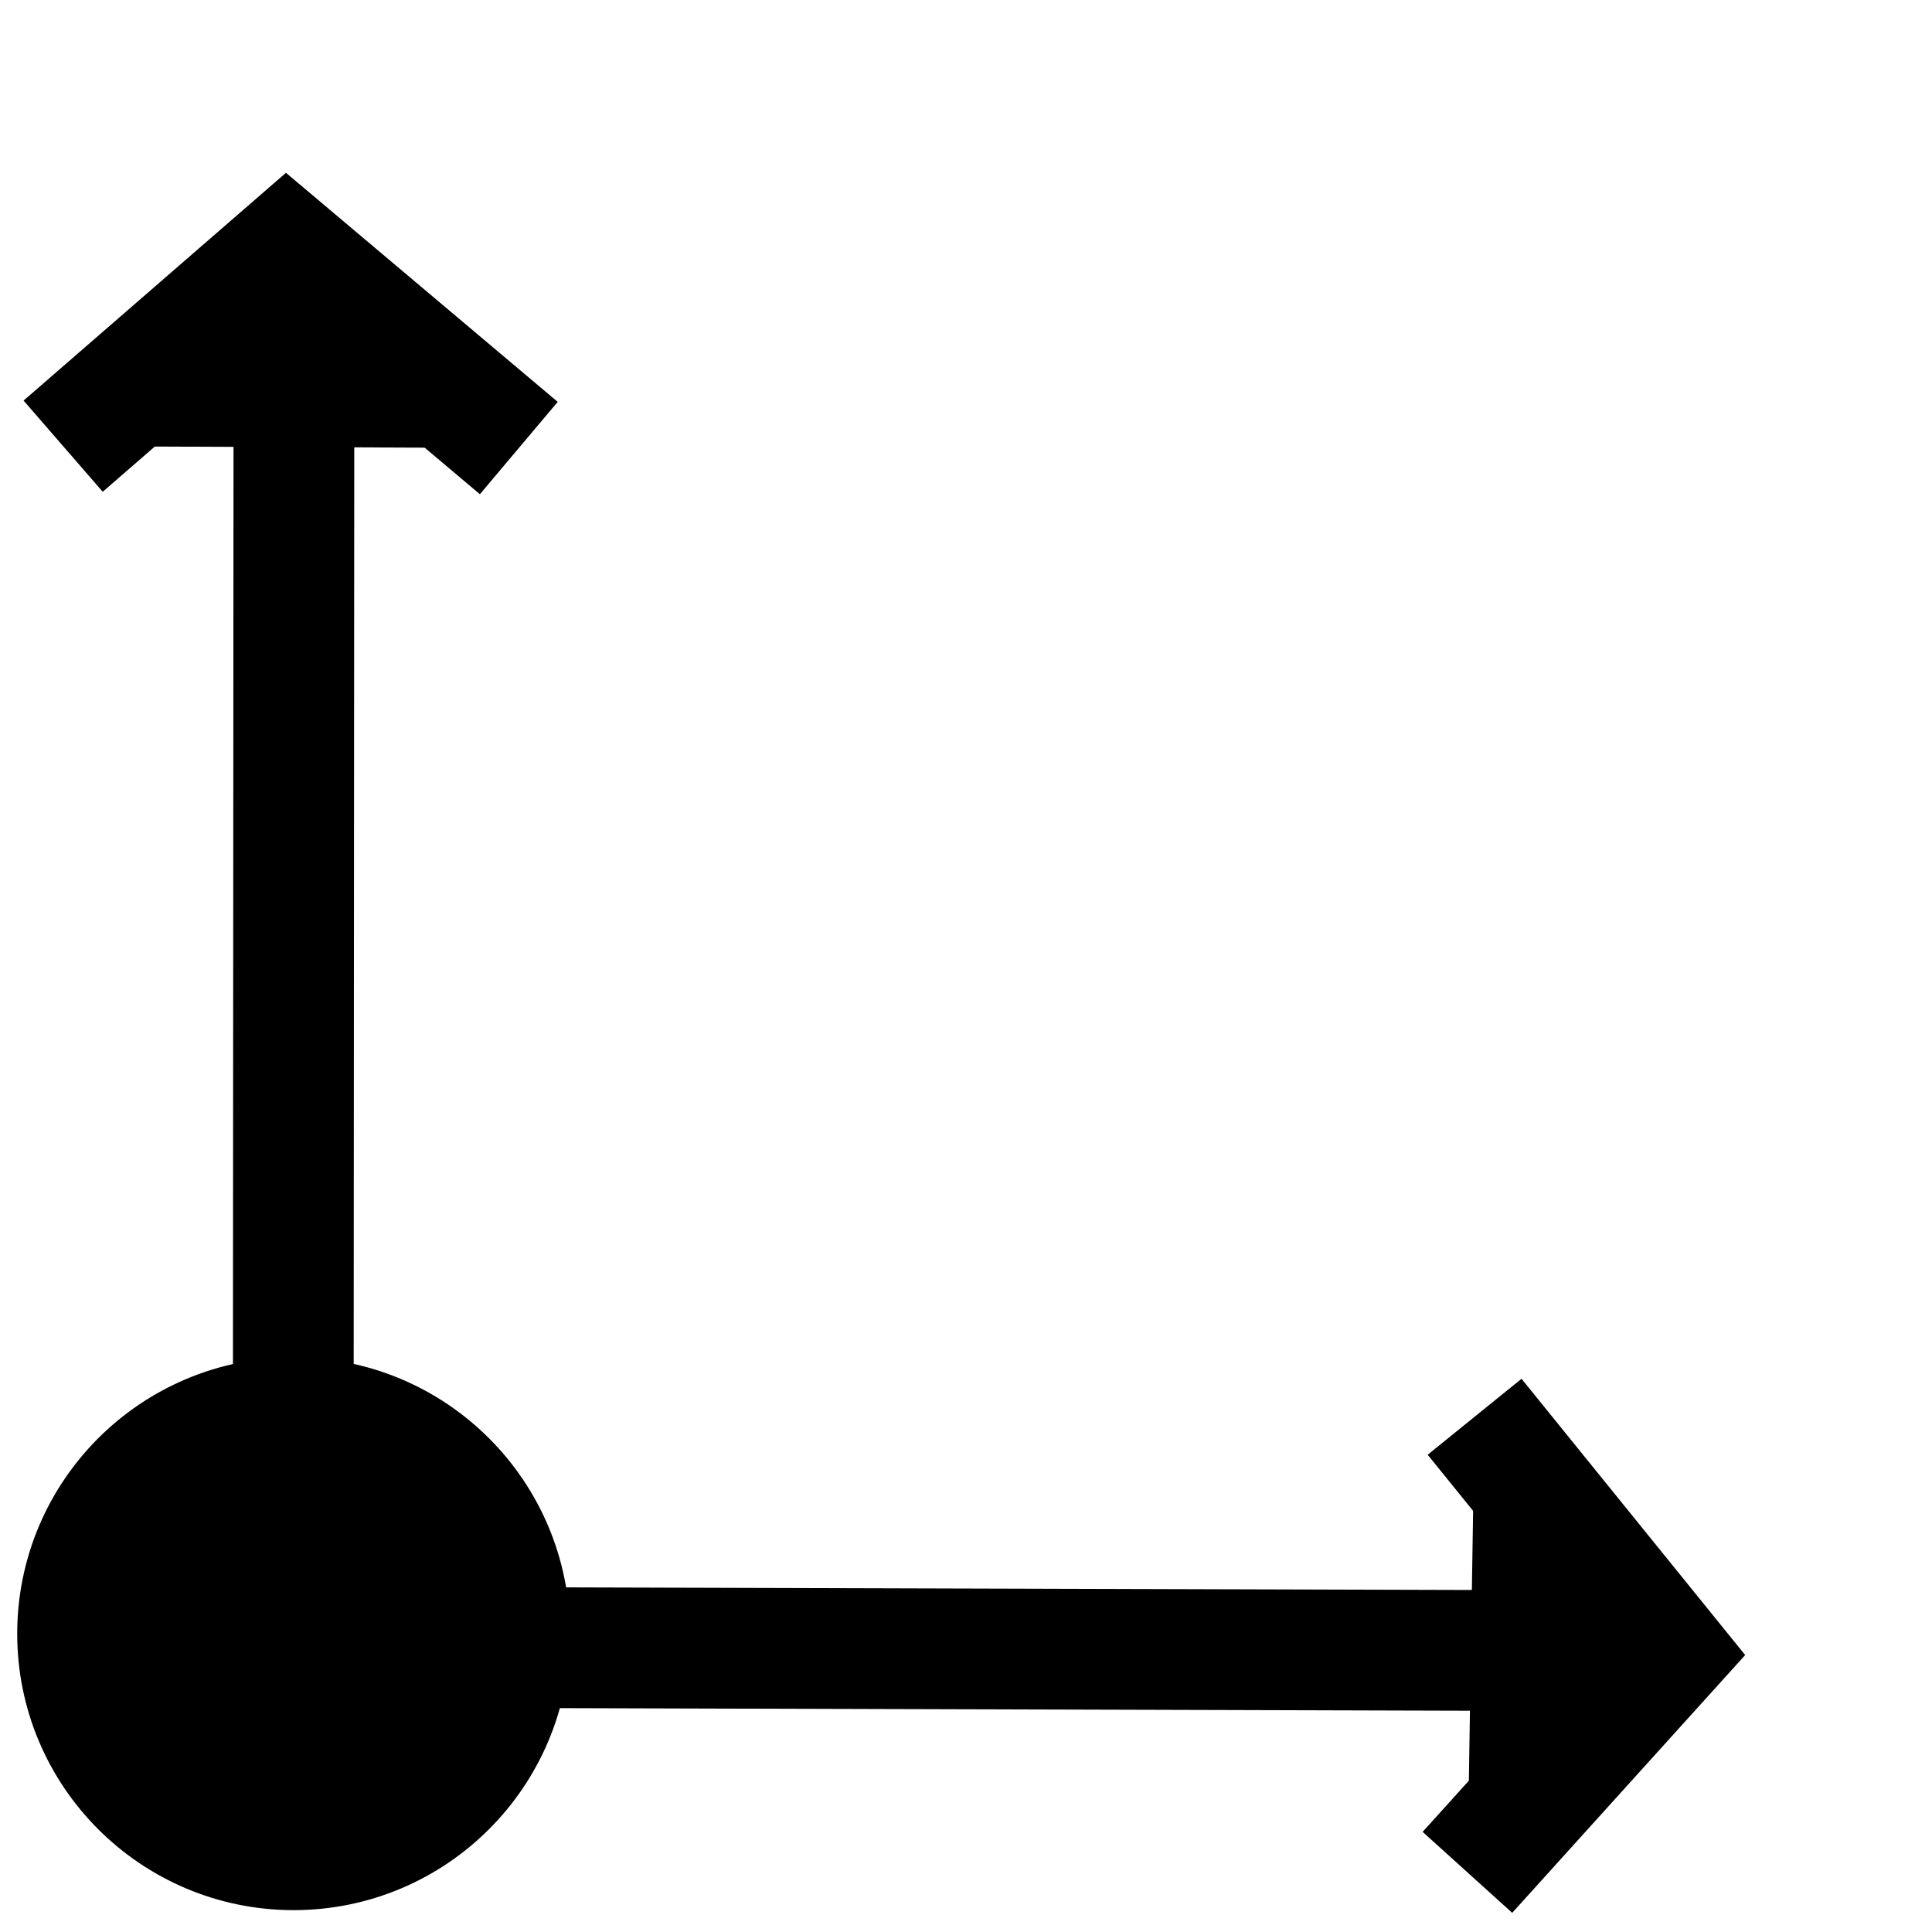
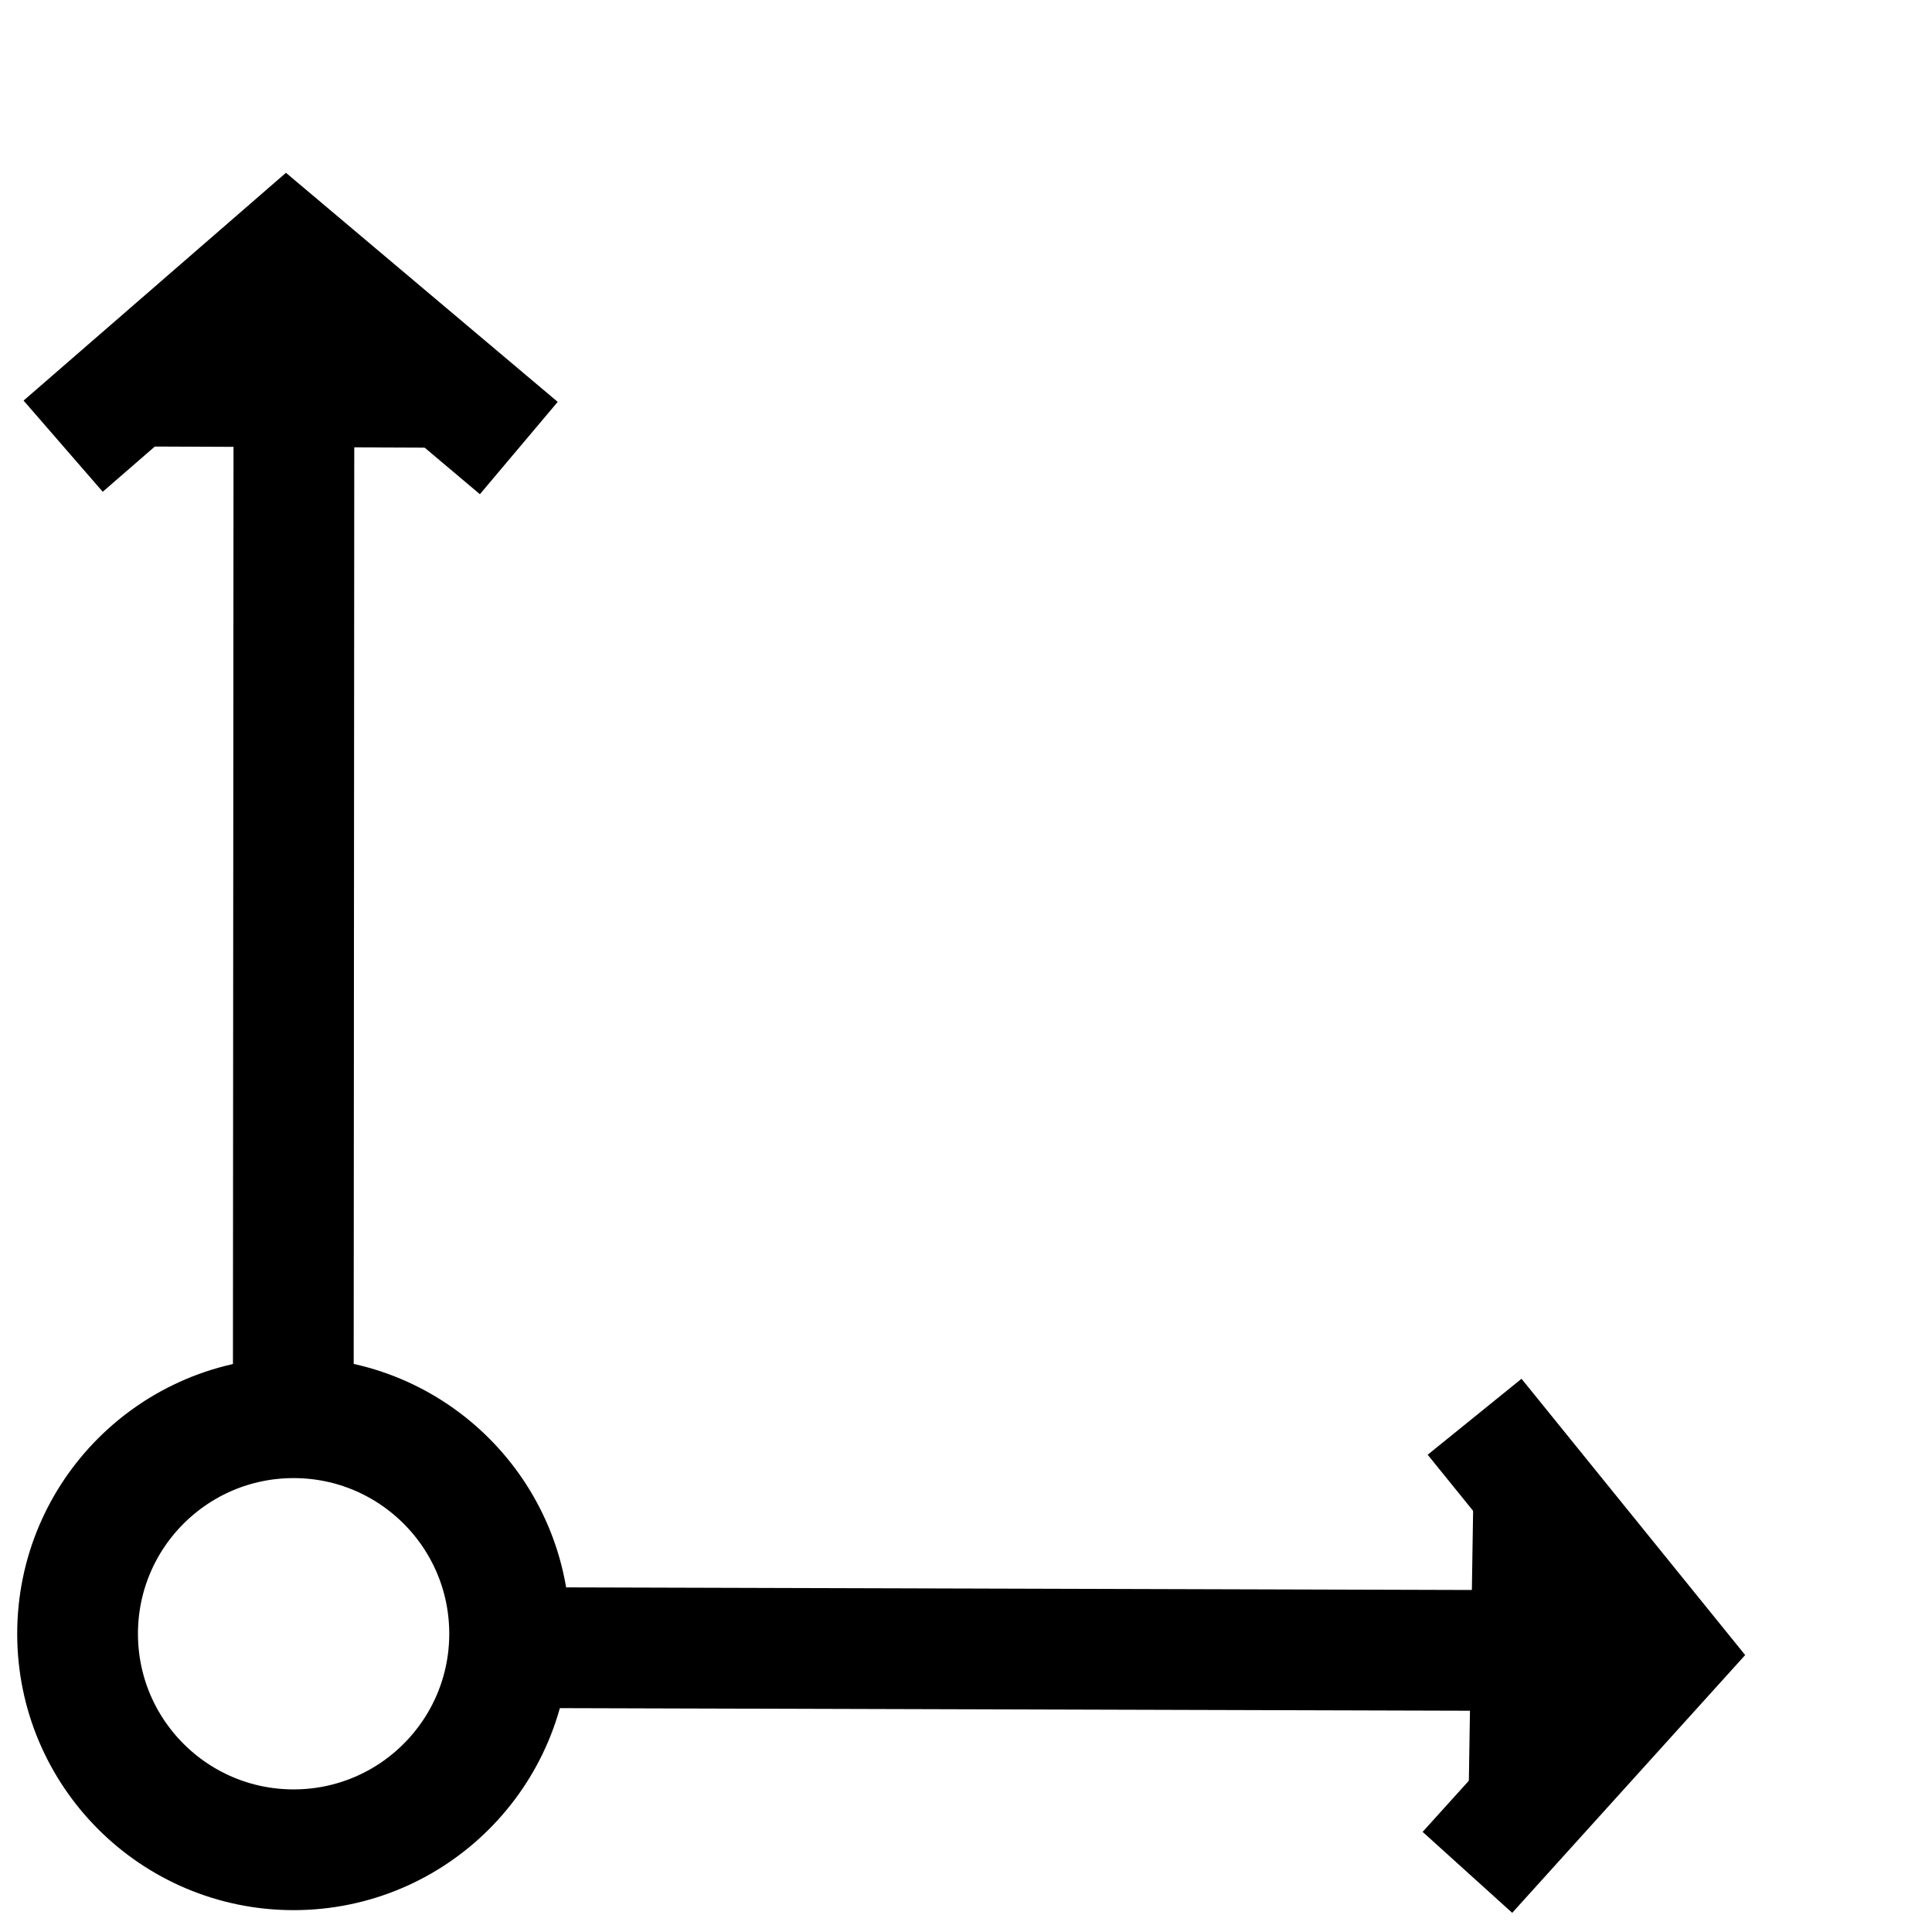
<svg xmlns="http://www.w3.org/2000/svg" width="32" height="32" viewBox="0 0 32 32" version="1.1" id="svg1" fill="current" stroke="currentColor">
  <defs id="defs1" />
  <g id="layer1">
-     <circle style="stroke-width:2;stroke-linecap:round;stroke-dasharray:none;stroke-opacity:1;paint-order:stroke fill markers" id="path1" cx="4.863" cy="27.06" r="3.578" />
+     <circle style="fill:none;stroke-width:2;stroke-linecap:round;stroke-dasharray:none;stroke-opacity:1;paint-order:stroke fill markers" id="path1" cx="4.863" cy="27.06" r="3.578" />
    <path style="stroke-width:2;stroke-linecap:butt;stroke-linejoin:miter;stroke-dasharray:none;stroke-opacity:1" d="m 8.912,27.291 17.698,0.051" id="path4" />
    <path style="stroke-width:2;stroke-linecap:butt;stroke-linejoin:miter;stroke-dasharray:none;stroke-opacity:1" d="M 4.869,5.313 4.858,23.011" id="path5" />
    <path style="stroke-width:2;stroke-linecap:butt;stroke-linejoin:miter;stroke-dasharray:none;stroke-opacity:1" d="m 1.046,7.39 3.7,-3.212 3.847,3.243" id="path6" />
    <path style="stroke-width:2;stroke-linecap:butt;stroke-linejoin:miter;stroke-dasharray:none;stroke-opacity:1" d="m 24.305,31.012 3.285,-3.635 -3.166,-3.911" id="path7" />
  </g>
</svg>
